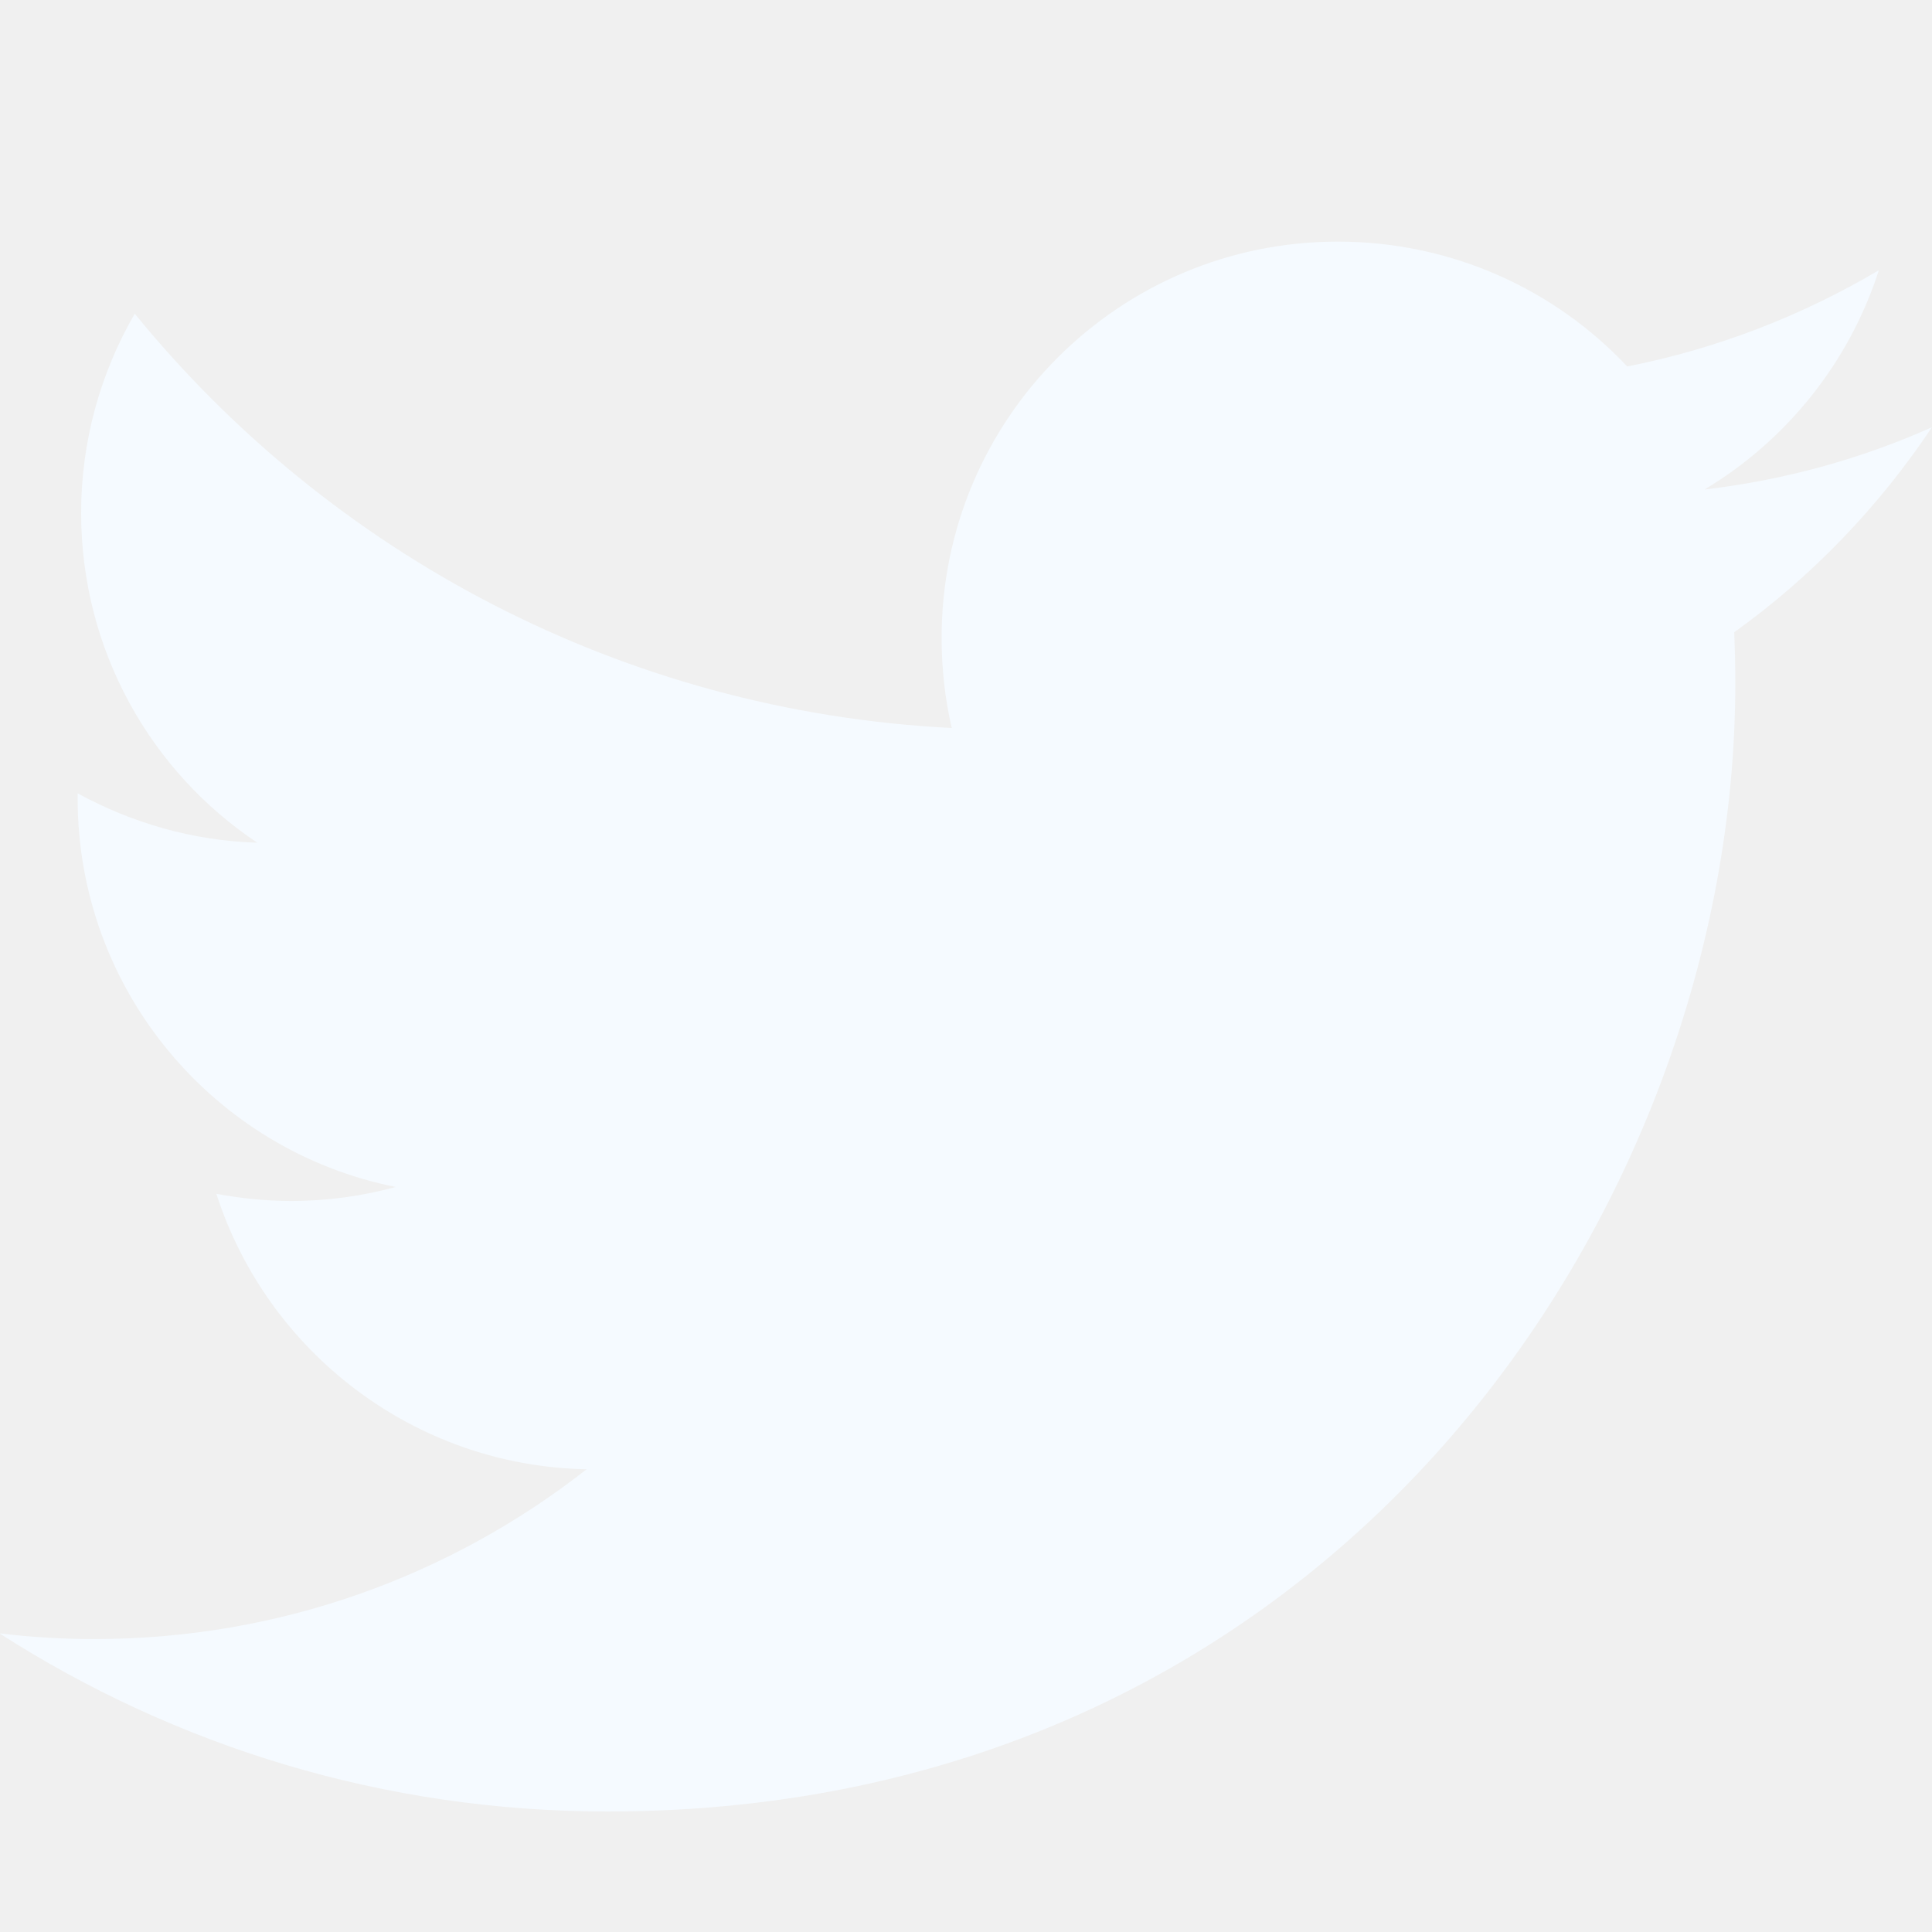
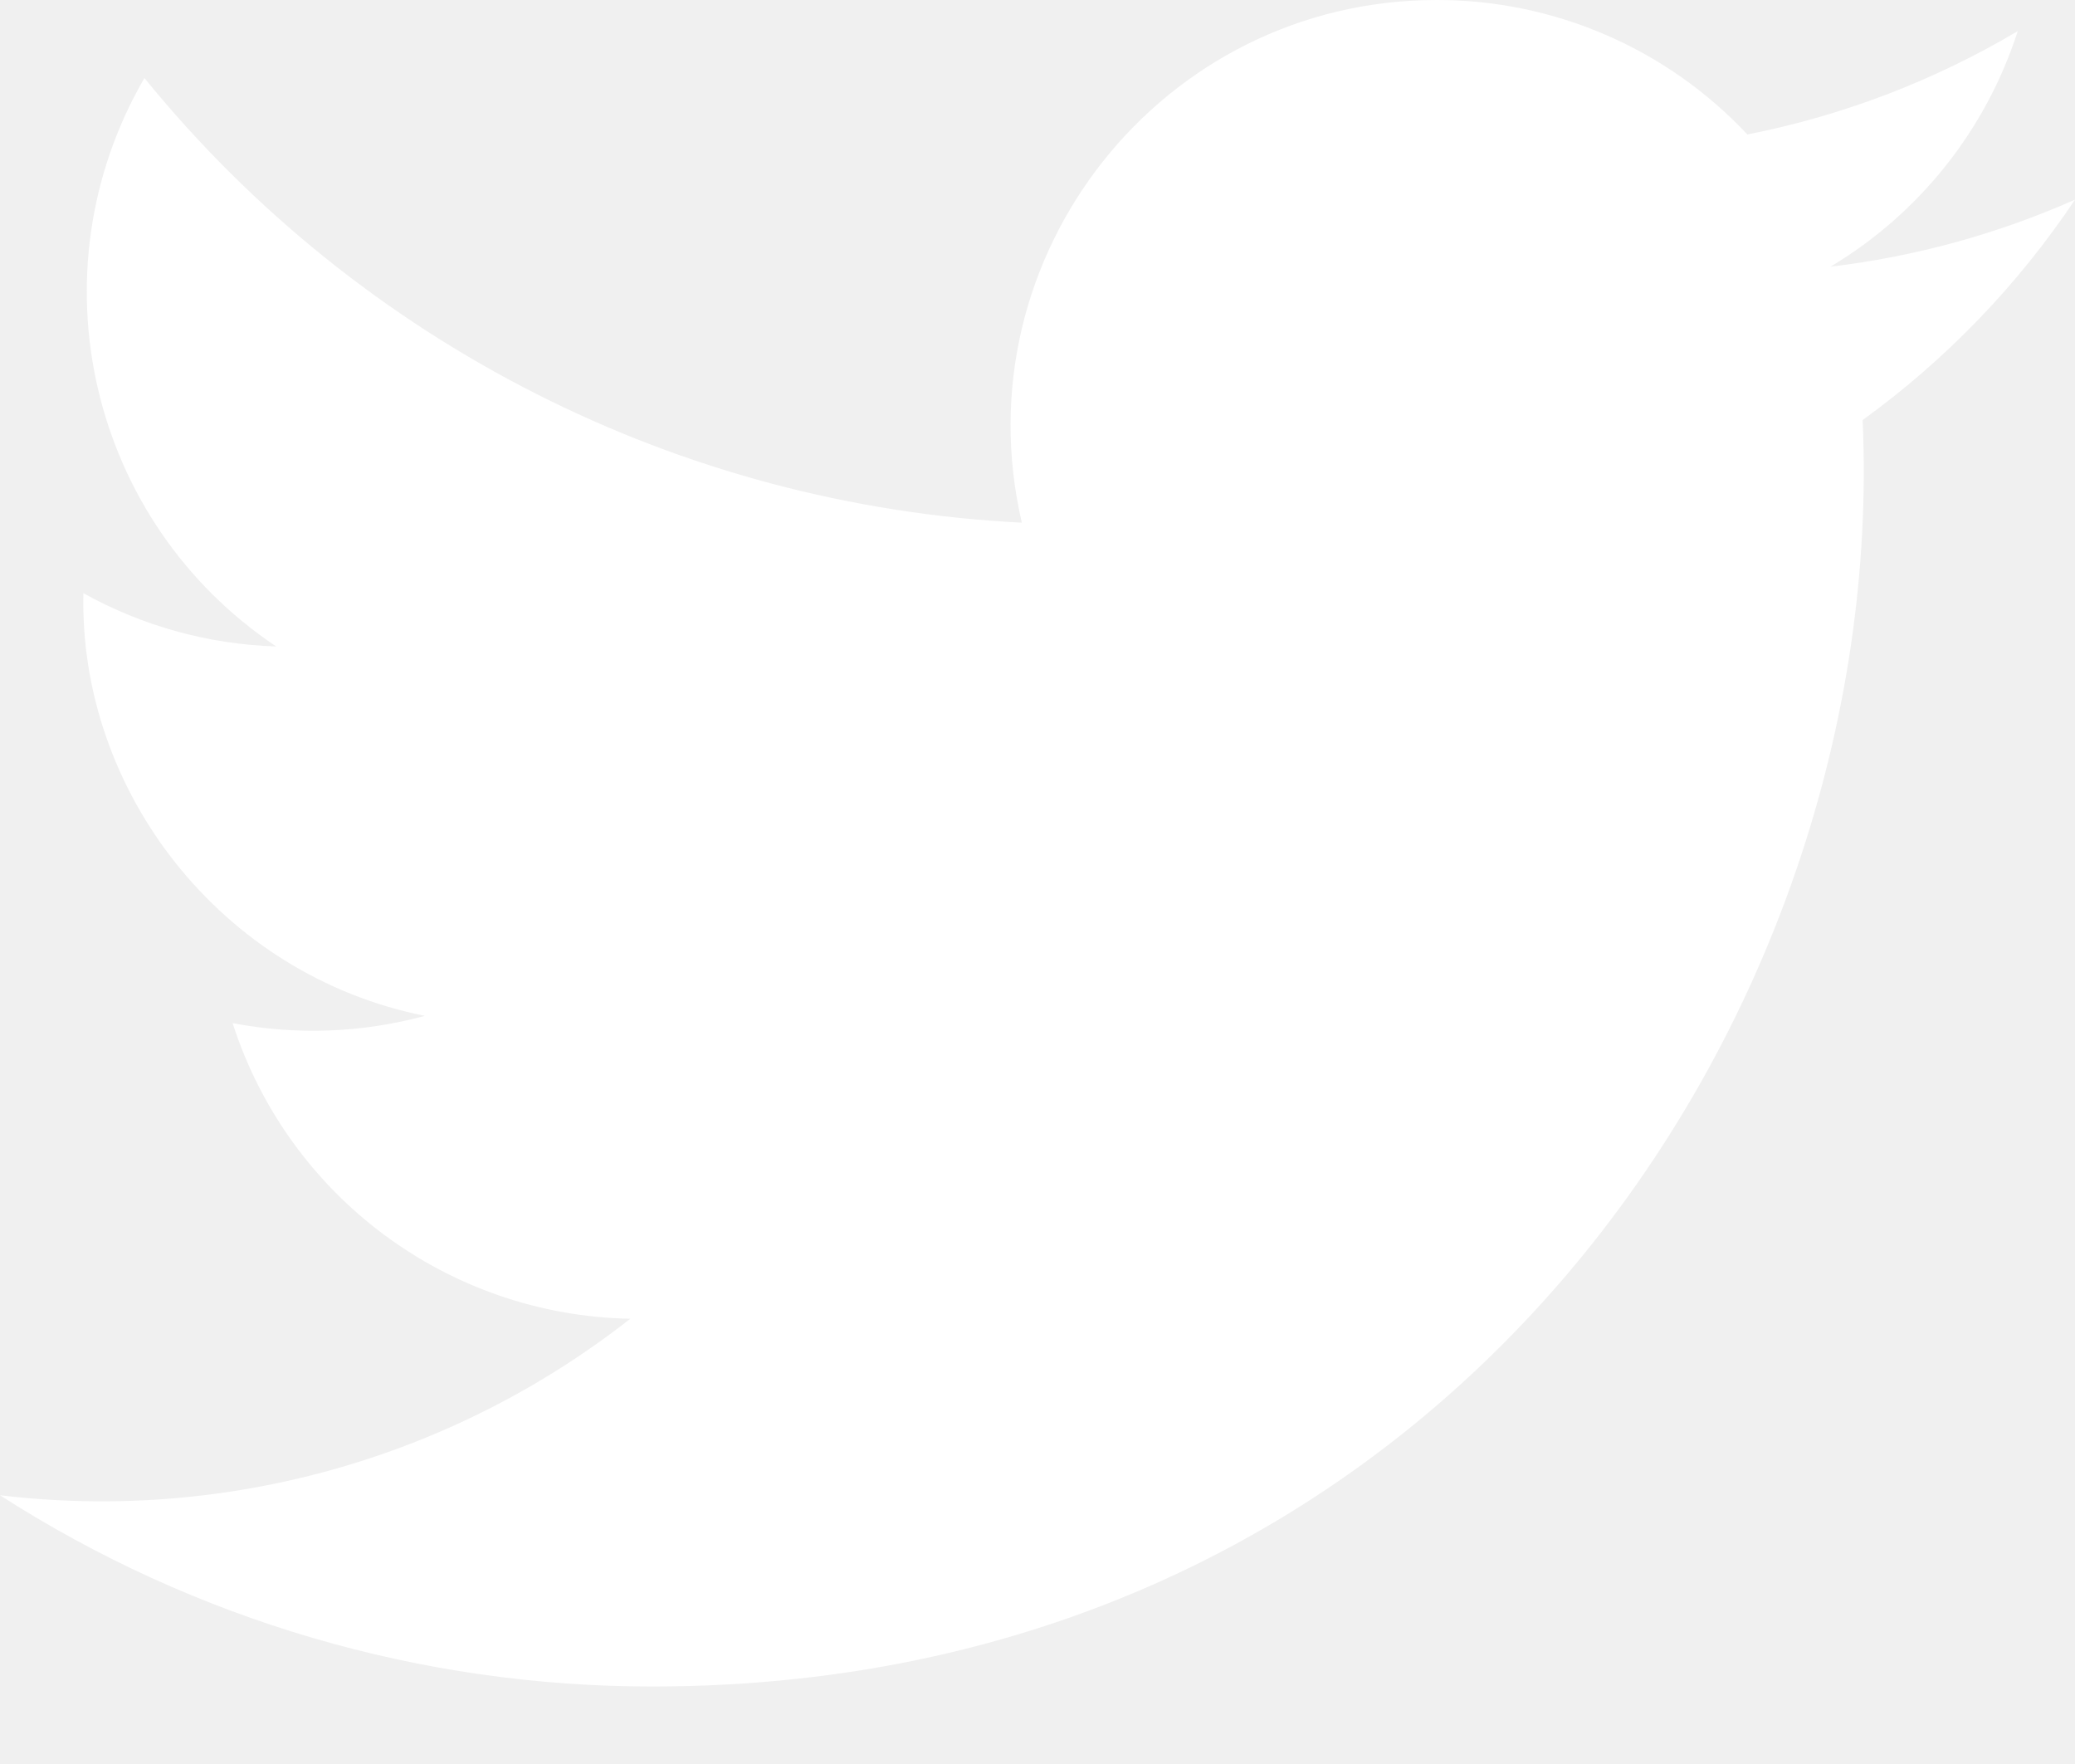
- <svg xmlns="http://www.w3.org/2000/svg" version="1.1" width="24" height="24" viewBox="0 0 16 16">
-   <path fill="hsl(207, 100%, 98%)" d="M16 3.538c-0.588 0.263-1.222 0.438-1.884 0.516 0.678-0.406 1.197-1.050 1.444-1.816-0.634 0.375-1.338 0.65-2.084 0.797-0.6-0.638-1.453-1.034-2.397-1.034-1.813 0-3.281 1.469-3.281 3.281 0 0.256 0.028 0.506 0.084 0.747-2.728-0.138-5.147-1.444-6.766-3.431-0.281 0.484-0.444 1.050-0.444 1.65 0 1.138 0.578 2.144 1.459 2.731-0.538-0.016-1.044-0.166-1.488-0.409 0 0.013 0 0.028 0 0.041 0 1.591 1.131 2.919 2.634 3.219-0.275 0.075-0.566 0.116-0.866 0.116-0.212 0-0.416-0.022-0.619-0.059 0.419 1.303 1.631 2.253 3.066 2.281-1.125 0.881-2.538 1.406-4.078 1.406-0.266 0-0.525-0.016-0.784-0.047 1.456 0.934 3.181 1.475 5.034 1.475 6.037 0 9.341-5.003 9.341-9.341 0-0.144-0.003-0.284-0.009-0.425 0.641-0.459 1.197-1.038 1.637-1.697z" />
+ <svg xmlns="http://www.w3.org/2000/svg" width="20" height="17">
+   <path fill="#FFF" d="M20 1.924a8.192 8.192 0 01-2.357.646A4.11 4.11 0 0019.448.3a8.22 8.22 0 01-2.606.996A4.096 4.096 0 0013.847 0c-2.65 0-4.596 2.472-3.998 5.037A11.648 11.648 0 011.392.752a4.109 4.109 0 001.27 5.478 4.086 4.086 0 01-1.858-.513C.76 7.616 2.122 9.395 4.095 9.79a4.113 4.113 0 01-1.853.07 4.106 4.106 0 003.833 2.849A8.25 8.25 0 010 14.41a11.616 11.616 0 006.29 1.843c7.618 0 11.922-6.434 11.663-12.205A8.354 8.354 0 0020 1.924z" />
</svg>
